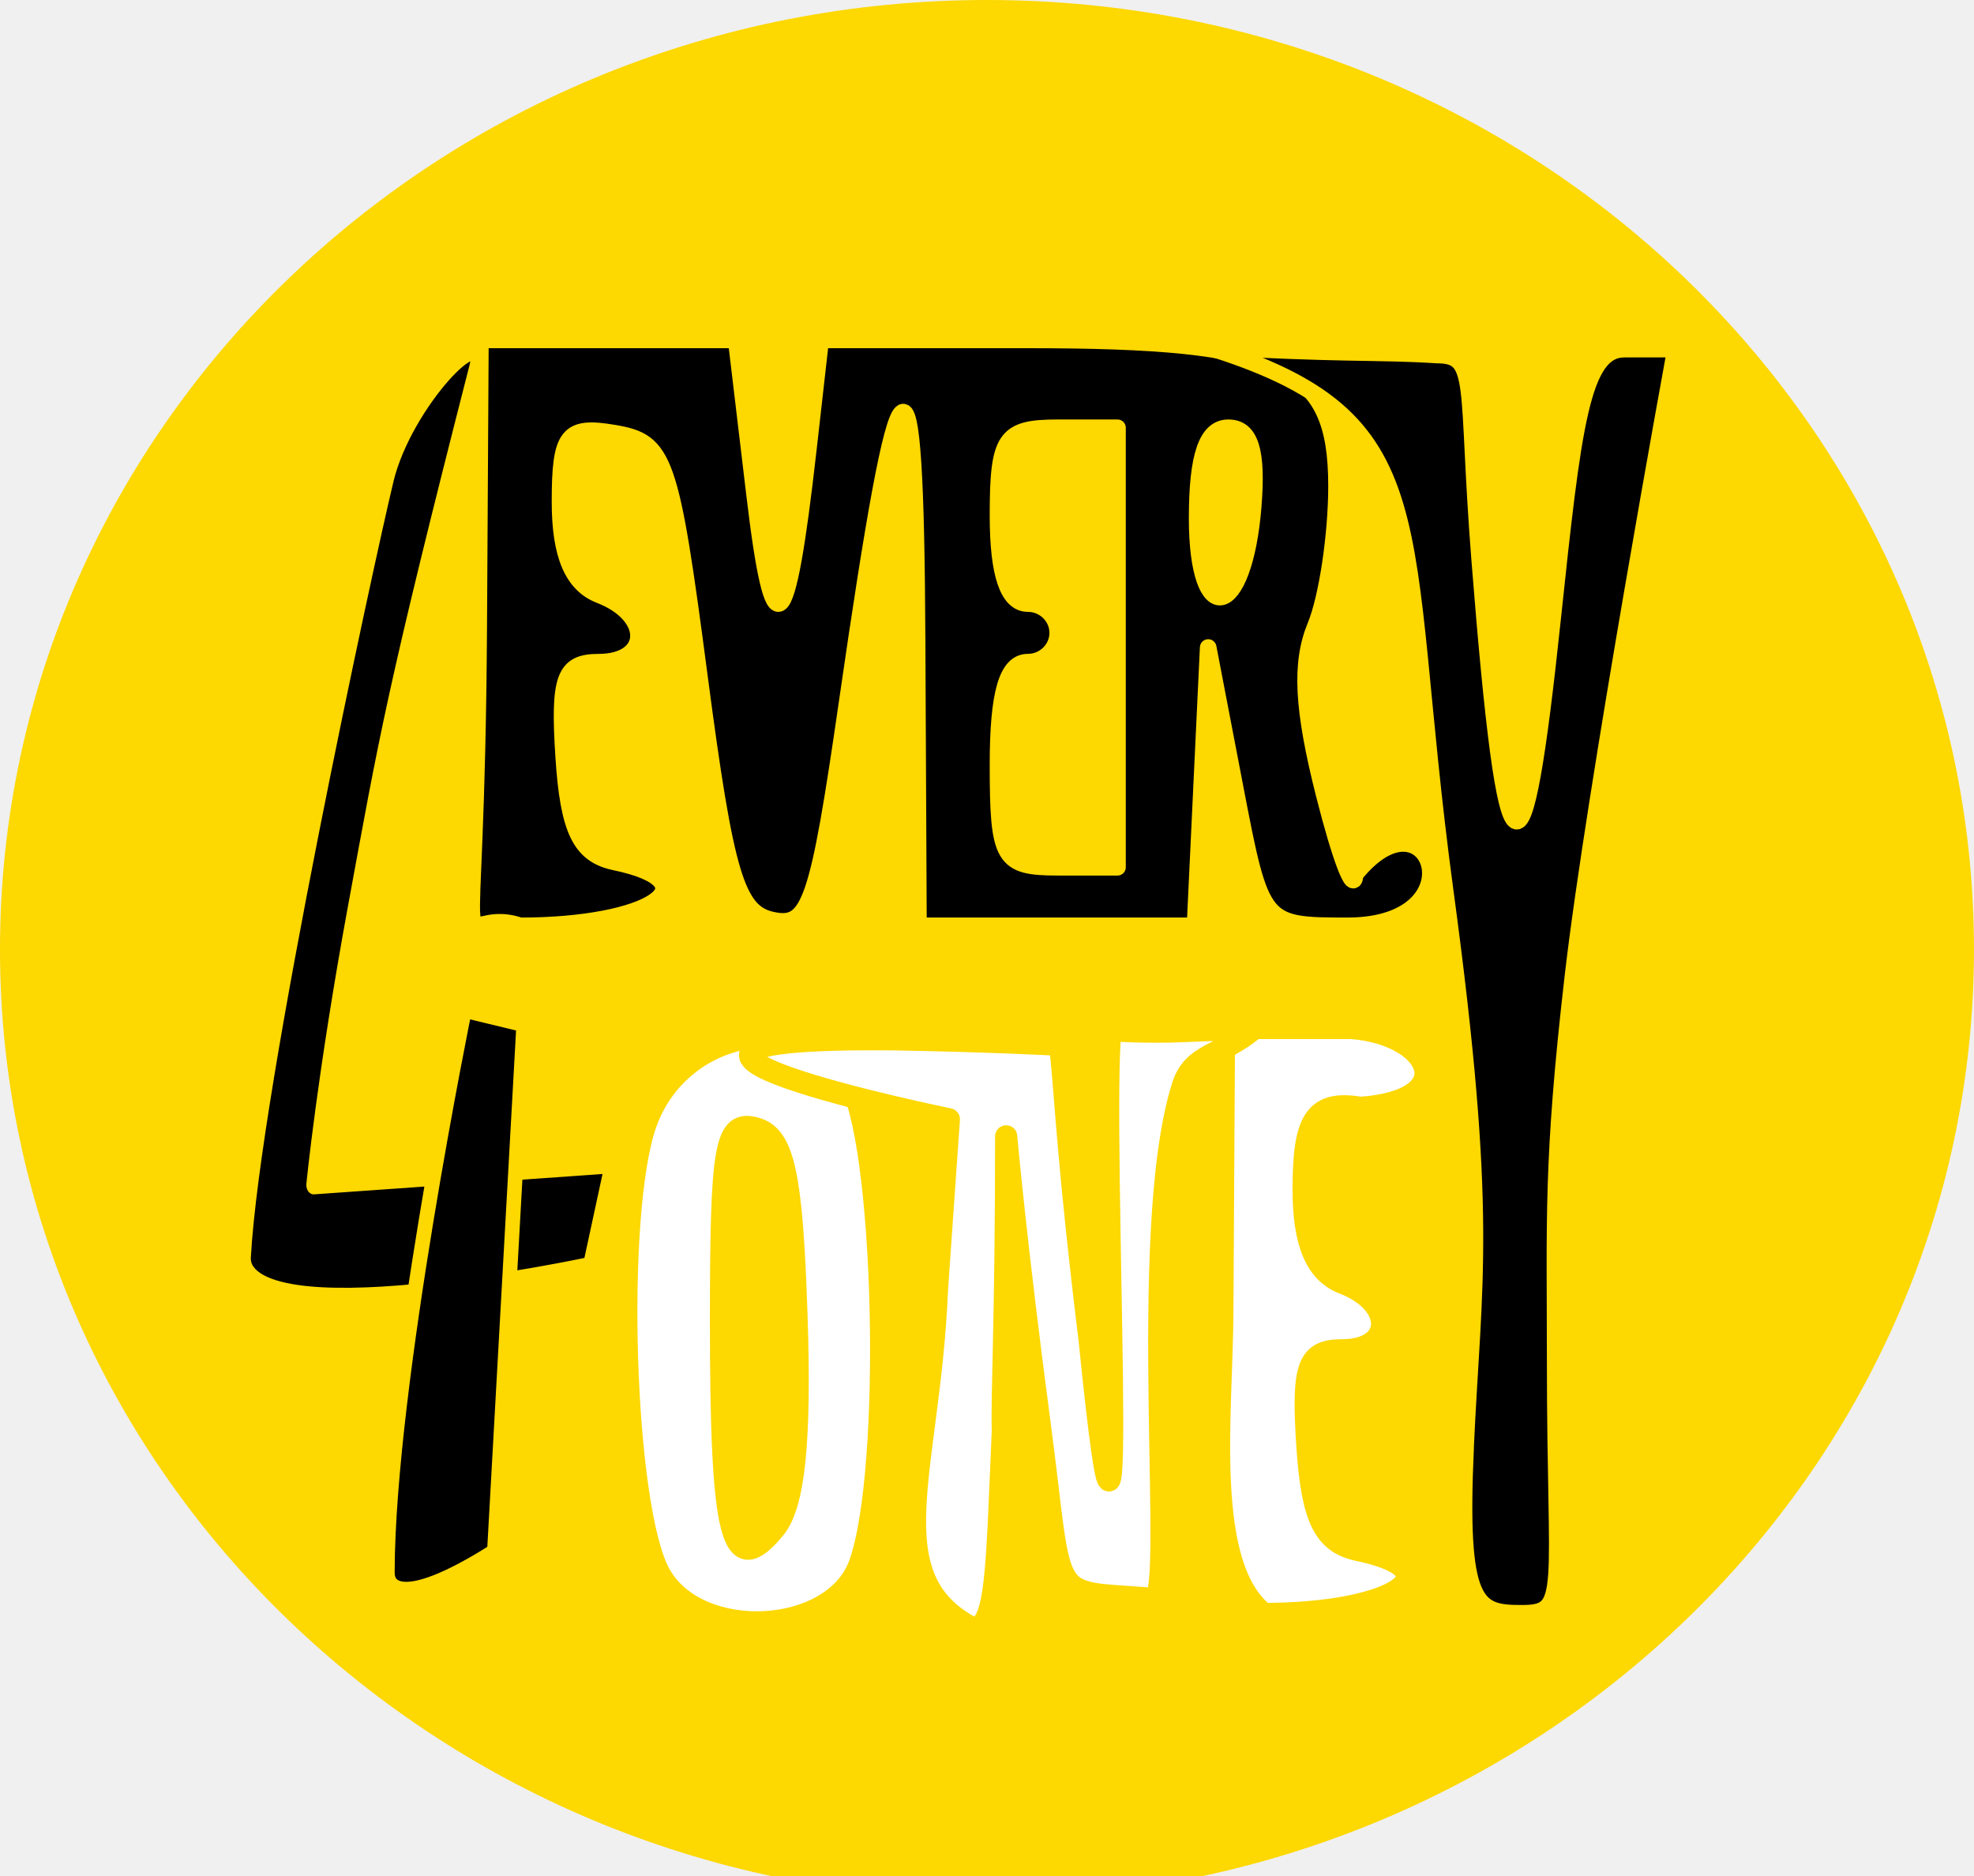
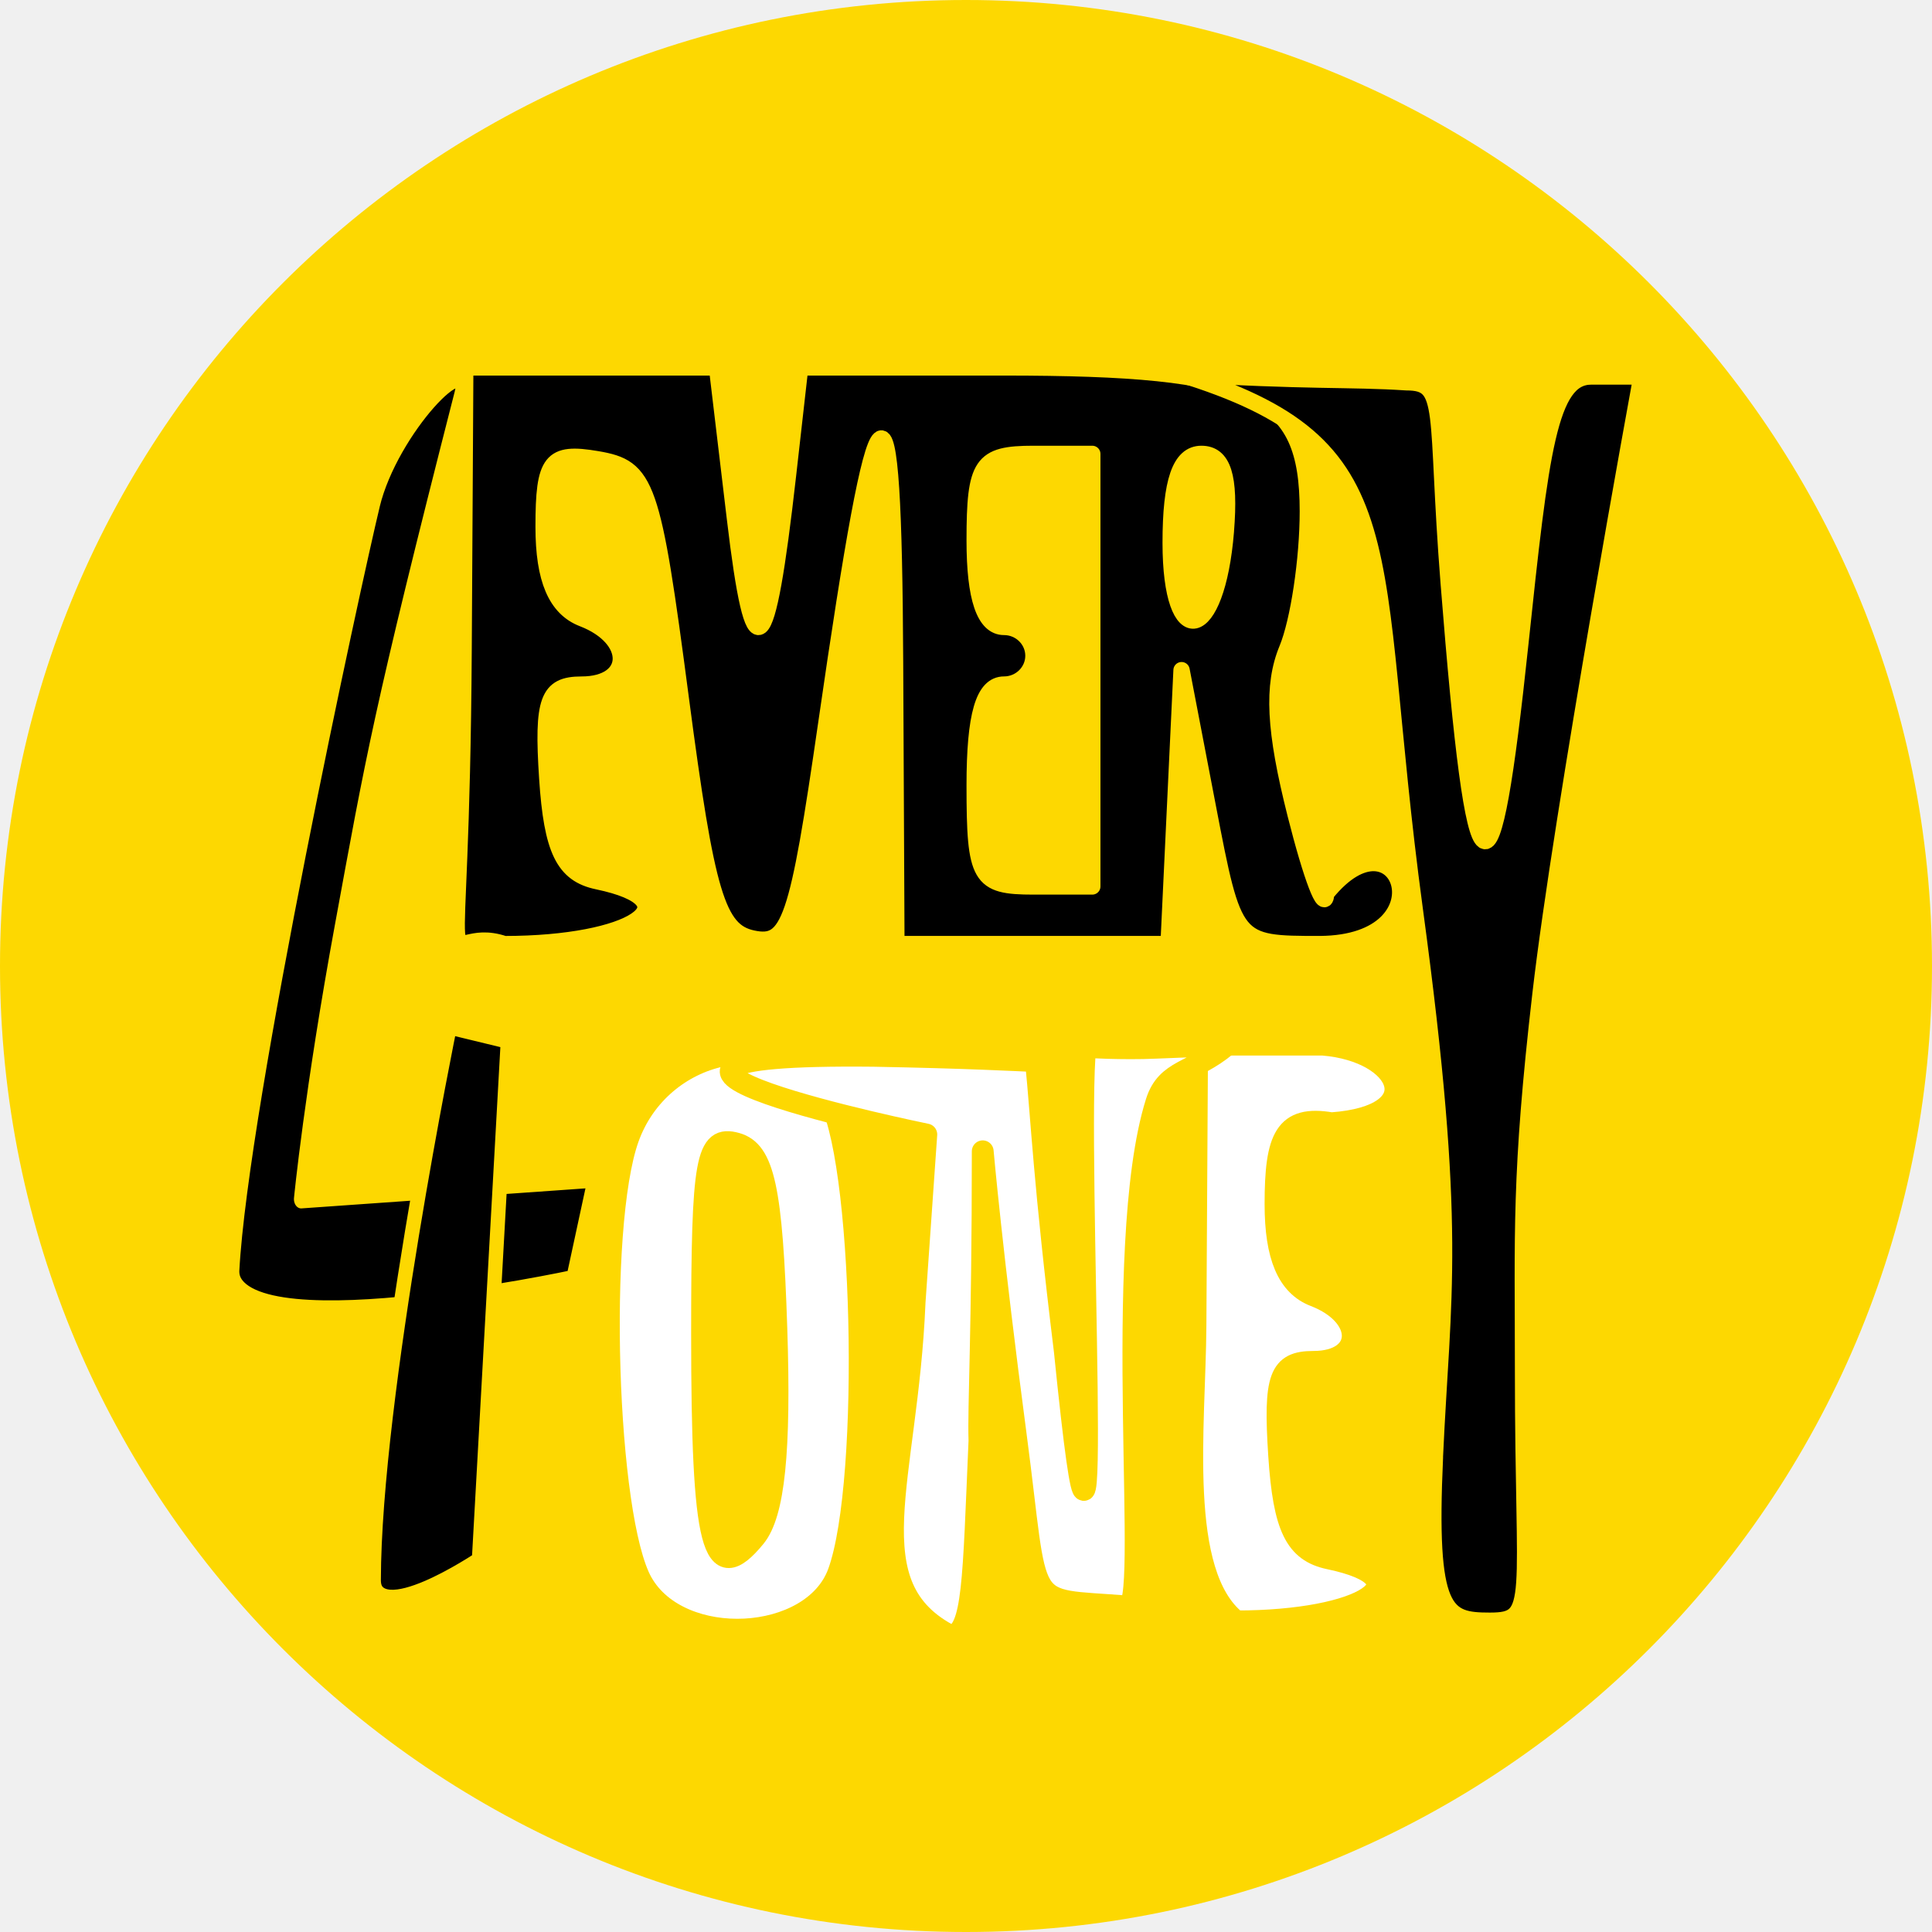
- <svg xmlns="http://www.w3.org/2000/svg" version="1.1" id="svg4539" width="67.375" height="64.013" viewBox="0 0 67.375 64.013">
+ <svg xmlns="http://www.w3.org/2000/svg" version="1.1" id="svg4539" width="67" height="67" viewBox="0 0 67 67">
  <defs id="defs4543" />
-   <ellipse style="fill:#fdd801;fill-opacity:1;stroke-width:9.6;stroke-miterlimit:4;stroke-dasharray:none" id="path5123" cx="33.687" cy="32.406" rx="33.687" ry="32.406" />
-   <g id="g5144" transform="translate(7.843979,12.51453)" style="fill:#ffffff;fill-opacity:1;stroke:#fdd801;stroke-width:0.756;stroke-linecap:round;stroke-linejoin:round;stroke-miterlimit:4;stroke-dasharray:none;stroke-opacity:1">
+   <circle style="fill:#fdd801;fill-opacity:1;stroke-width:9.733;stroke-miterlimit:4;stroke-dasharray:none" id="path5123" cx="33.5" cy="33.5" r="33.5" />
+   <g id="g5144" transform="translate(7.582075,13.65395)" style="fill:#ffffff;fill-opacity:1;stroke:#fdd801;stroke-width:0.756;stroke-linecap:round;stroke-linejoin:round;stroke-miterlimit:4;stroke-dasharray:none;stroke-opacity:1">
    <path style="fill:#ffffff;fill-opacity:1;stroke:#fdd801;stroke-width:0.756;stroke-linecap:round;stroke-linejoin:round;stroke-miterlimit:4;stroke-dasharray:none;stroke-opacity:1" d="m 14.678,41.231 c -1.259,-2.233 -1.571,-12.349 -0.475,-15.416 1.115,-3.119 5.186,-3.994 6.894,-1.482 1.283,1.888 1.56,13.358 0.4,16.547 -0.894,2.457 -5.497,2.694 -6.819,0.35 z m 4.664,-8.814 c -0.159,-4.856 -0.439,-6.148 -1.389,-6.415 -1.04,-0.291 -1.189,0.535 -1.189,6.573 0,7.448 0.368,8.866 1.836,7.073 0.659,-0.805 0.882,-2.973 0.742,-7.231 z" id="path4692-3" />
    <path style="fill:#ffffff;fill-opacity:1;stroke:#fdd801;stroke-width:0.756;stroke-linecap:round;stroke-linejoin:round;stroke-miterlimit:4;stroke-dasharray:none;stroke-opacity:1" d="m 33.876,32.324 0.057,-9.75 h 4.365 c 2.766,0.224 3.769,2.476 0.295,2.725 -1.607,-0.274 -1.942,0.495 -1.942,2.802 0,1.819 0.43,2.825 1.359,3.183 1.781,0.686 1.751,2.29 -0.043,2.29 -1.173,0 -1.367,0.532 -1.189,3.25 0.163,2.491 0.57,3.325 1.742,3.57 3.4,0.711 1.223,2.18 -3.23,2.18 -2.085,-1.656 -1.434,-6.764 -1.414,-10.25 z" id="path4692-1" />
    <path style="fill:#ffffff;fill-opacity:1;stroke:#fdd801;stroke-width:0.756;stroke-linecap:round;stroke-linejoin:round;stroke-miterlimit:4;stroke-dasharray:none;stroke-opacity:1" d="m 24.133,31.54 0.409,-5.851 c 0,0 -13.96,-2.854 -1.835,-2.728 3.277,0.06 5.026,0.158 5.636,0.184 0.206,2.034 0.276,4.151 1,10.046 1.444,14.245 0.351,-7.266 0.714,-10.538 0,0 1.266,0.081 2.445,0.028 1.179,-0.053 2.446,-0.08 2.446,-0.08 -1.148,0.955 -2.066,0.82 -2.427,1.969 -1.596,5.071 -0.148,17.995 -1.034,17.485 -3.634,-0.288 -3.017,0.298 -3.842,-5.929 -0.837,-6.312 -1.147,-9.854 -1.147,-9.854 3.4e-5,6.326 -0.154,8.852 -0.114,10.036 -0.21,4.849 -0.206,6.622 -0.978,6.782 -3.411,-1.731 -1.528,-5.388 -1.272,-11.55 z" id="path4692-0" />
  </g>
-   <g id="g5151" style="fill:#000000;fill-opacity:1;stroke:#fdd801;stroke-width:0.567;stroke-linecap:round;stroke-linejoin:round;stroke-miterlimit:4;stroke-dasharray:none;stroke-opacity:1" transform="translate(7.812204,11.39951)">
+   <g id="g5151" style="fill:#000000;fill-opacity:1;stroke:#fdd801;stroke-width:0.567;stroke-linecap:round;stroke-linejoin:round;stroke-miterlimit:4;stroke-dasharray:none;stroke-opacity:1" transform="translate(7.5503,12.53893)">
    <path style="fill:#000000;fill-opacity:1;stroke:#fdd801;stroke-width:0.567;stroke-linecap:round;stroke-linejoin:round;stroke-miterlimit:4;stroke-dasharray:none;stroke-opacity:1" d="m 8.527,9.952 0.057,-9.75 h 4.365 4.365 L 17.939,5.452 c 0.642,5.401 1.098,5.028 1.836,-1.5 l 0.424,-3.75 h 7.06 c 8.747,0 10.546,0.851 10.546,4.989 0,1.671 -0.323,3.82 -0.718,4.775 -0.524,1.267 -0.445,2.819 0.292,5.736 0.555,2.2 1.031,3.438 1.058,2.75 2.542,-3.154 4.301,1.717 -0.211,1.75 -2.971,0 -2.979,-0.01 -3.889,-4.75 l -0.912,-4.75 -0.225,4.75 -0.225,4.75 h -4.72 -4.72 l -0.046,-9.75 c -0.051,-10.913 -0.568,-10.466 -2.377,2.055 -1.005,6.955 -1.284,7.772 -2.563,7.5 C 17.33,19.749 16.952,18.485 16.06,11.702 15.072,4.185 14.896,3.683 13.155,3.386 11.548,3.112 11.302,3.423 11.302,5.73 c 0,1.819 0.43,2.825 1.359,3.183 1.781,0.686 1.751,2.29 -0.043,2.29 -1.173,0 -1.367,0.532 -1.189,3.25 0.163,2.491 0.57,3.325 1.742,3.57 3.4,0.711 1.223,2.18 -3.23,2.18 C 7.522,19.382 8.447,23.462 8.527,9.952 Z m 21.802,0.75 v -7.5 h -2.039 c -1.812,0 -2.039,0.333 -2.039,3 0,2 0.34,3 1.019,3 0.561,0 1.019,0.45 1.019,1 0,0.55 -0.459,1 -1.019,1 -0.712,0 -1.019,1.056 -1.019,3.5 0,3.222 0.162,3.5 2.039,3.5 h 2.039 z m 4.632,-4.827 c 0.152,-1.894 -0.095,-2.673 -0.849,-2.673 -0.736,0 -1.064,0.951 -1.064,3.083 0,3.826 1.601,3.483 1.914,-0.41 z" id="path4692" />
    <path style="fill:#000000;fill-opacity:1;stroke:#fdd801;stroke-width:0.567;stroke-linecap:round;stroke-linejoin:round;stroke-miterlimit:4;stroke-dasharray:none;stroke-opacity:1" d="M 42.209,37.998 C 42.47,32.269 43.031,30.216 41.511,18.999 39.785,6.261 41.432,2.912 33.328,0.421 c 4.471,0.281 5.929,0.166 7.898,0.297 1.449,0 0.987,0.935 1.465,6.981 0.917,11.603 1.487,11.47 2.48,2.098 0.708,-6.687 1.003,-9.28 2.461,-9.28 h 1.741 c 0,0 -2.77,15.094 -3.5,21.419 -0.73,6.326 -0.605,8.285 -0.605,13.056 0,8.054 0.502,8.675 -1.151,8.675 -1.556,0 -2.154,-0.24 -1.906,-5.669 z" id="path4686-9" />
    <g transform="matrix(0.6795381,0,0,0.8800809,-0.3797583,-6.921086)" id="g4558" style="fill:#000000;fill-opacity:1;stroke:#fdd801;stroke-width:0.733;stroke-linecap:round;stroke-linejoin:round;stroke-miterlimit:4;stroke-dasharray:none;stroke-opacity:1">
      <path style="fill:#000000;fill-opacity:1;stroke:#fdd801;stroke-width:0.733;stroke-linecap:round;stroke-linejoin:round;stroke-miterlimit:4;stroke-dasharray:none;stroke-opacity:1" d="M 8.476,13.475 C 9.433,10.422 13.691,7.08 12.999,9.17 8.813,21.81 8.459,23.587 6.902,30.116 5.346,36.644 4.815,40.867 4.815,40.867 L 19.816,40.05 18.705,44.024 c 0,0 -17.637,2.932 -17.408,-0.37 0.458,-6.609 6.223,-27.125 7.18,-30.178 z" id="path4552" />
      <path style="fill:#000000;fill-opacity:1;stroke:#fdd801;stroke-width:0.733;stroke-linecap:round;stroke-linejoin:round;stroke-miterlimit:4;stroke-dasharray:none;stroke-opacity:1" d="m 12.408,34.023 c 0,0 -3.876,14.61 -3.889,21.853 -0.004,2.049 5.371,-0.741 5.371,-0.741 l 1.482,-20.557 z" id="path4554" />
    </g>
  </g>
</svg>
